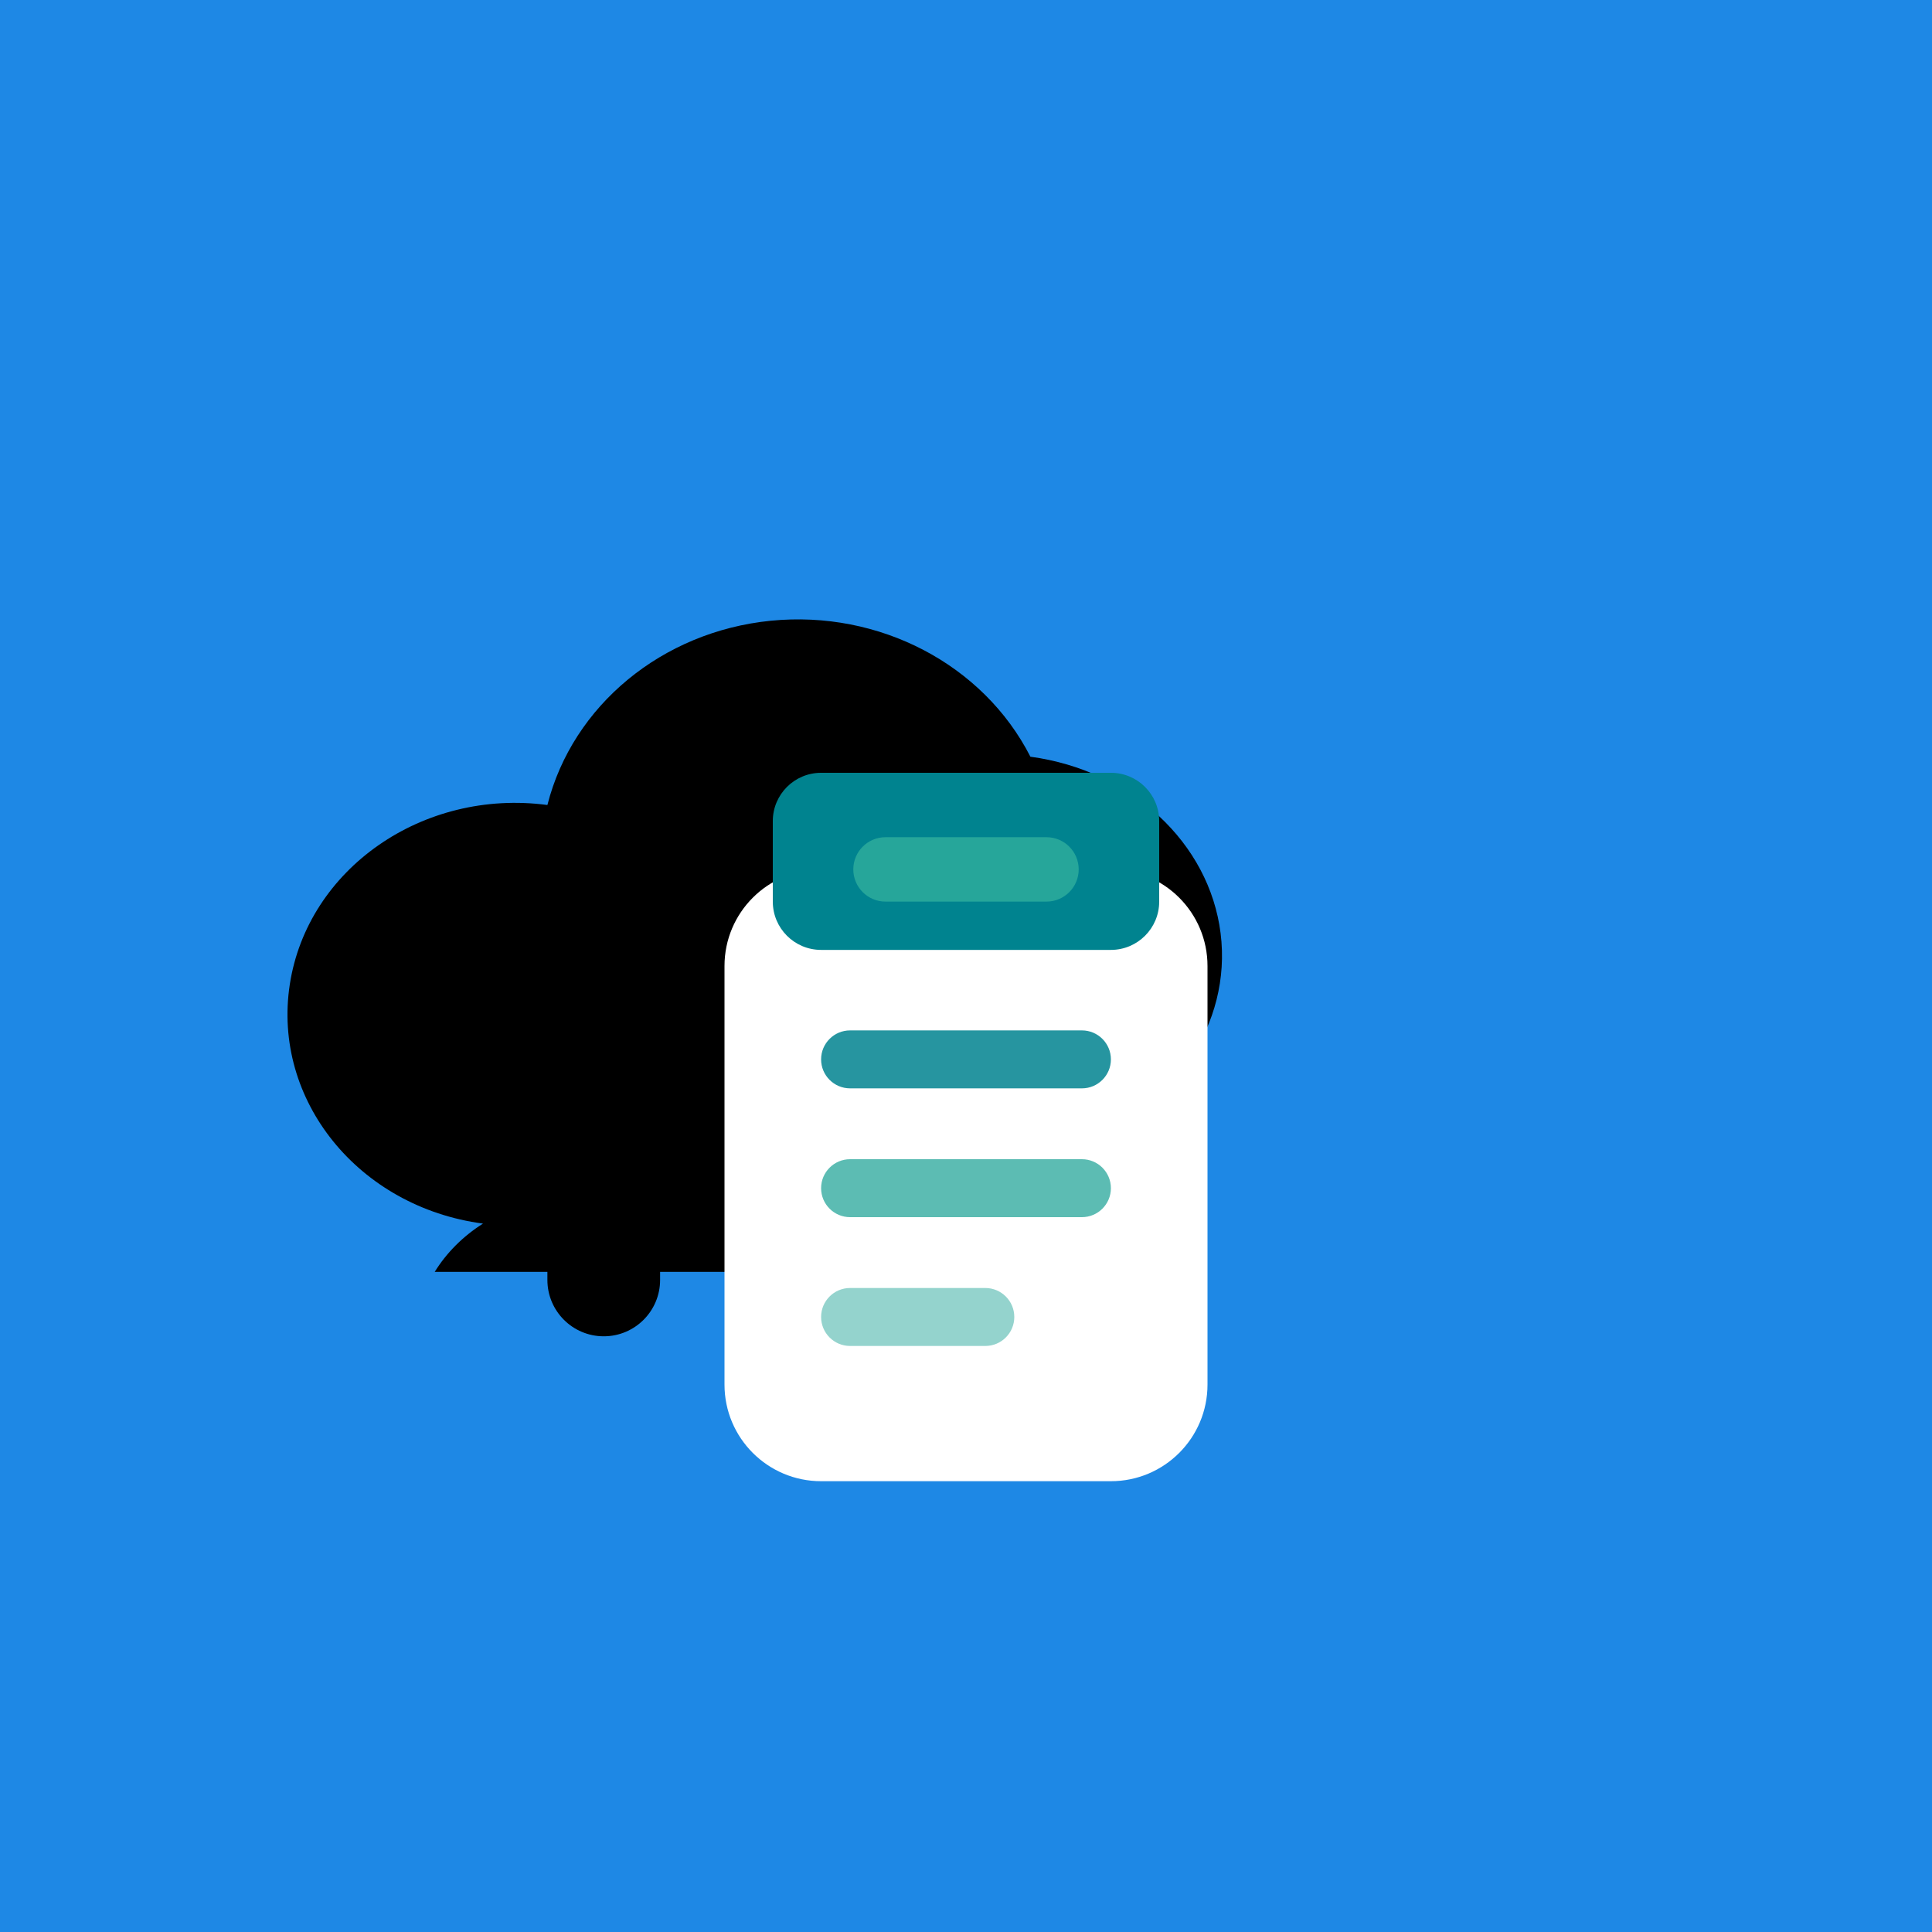
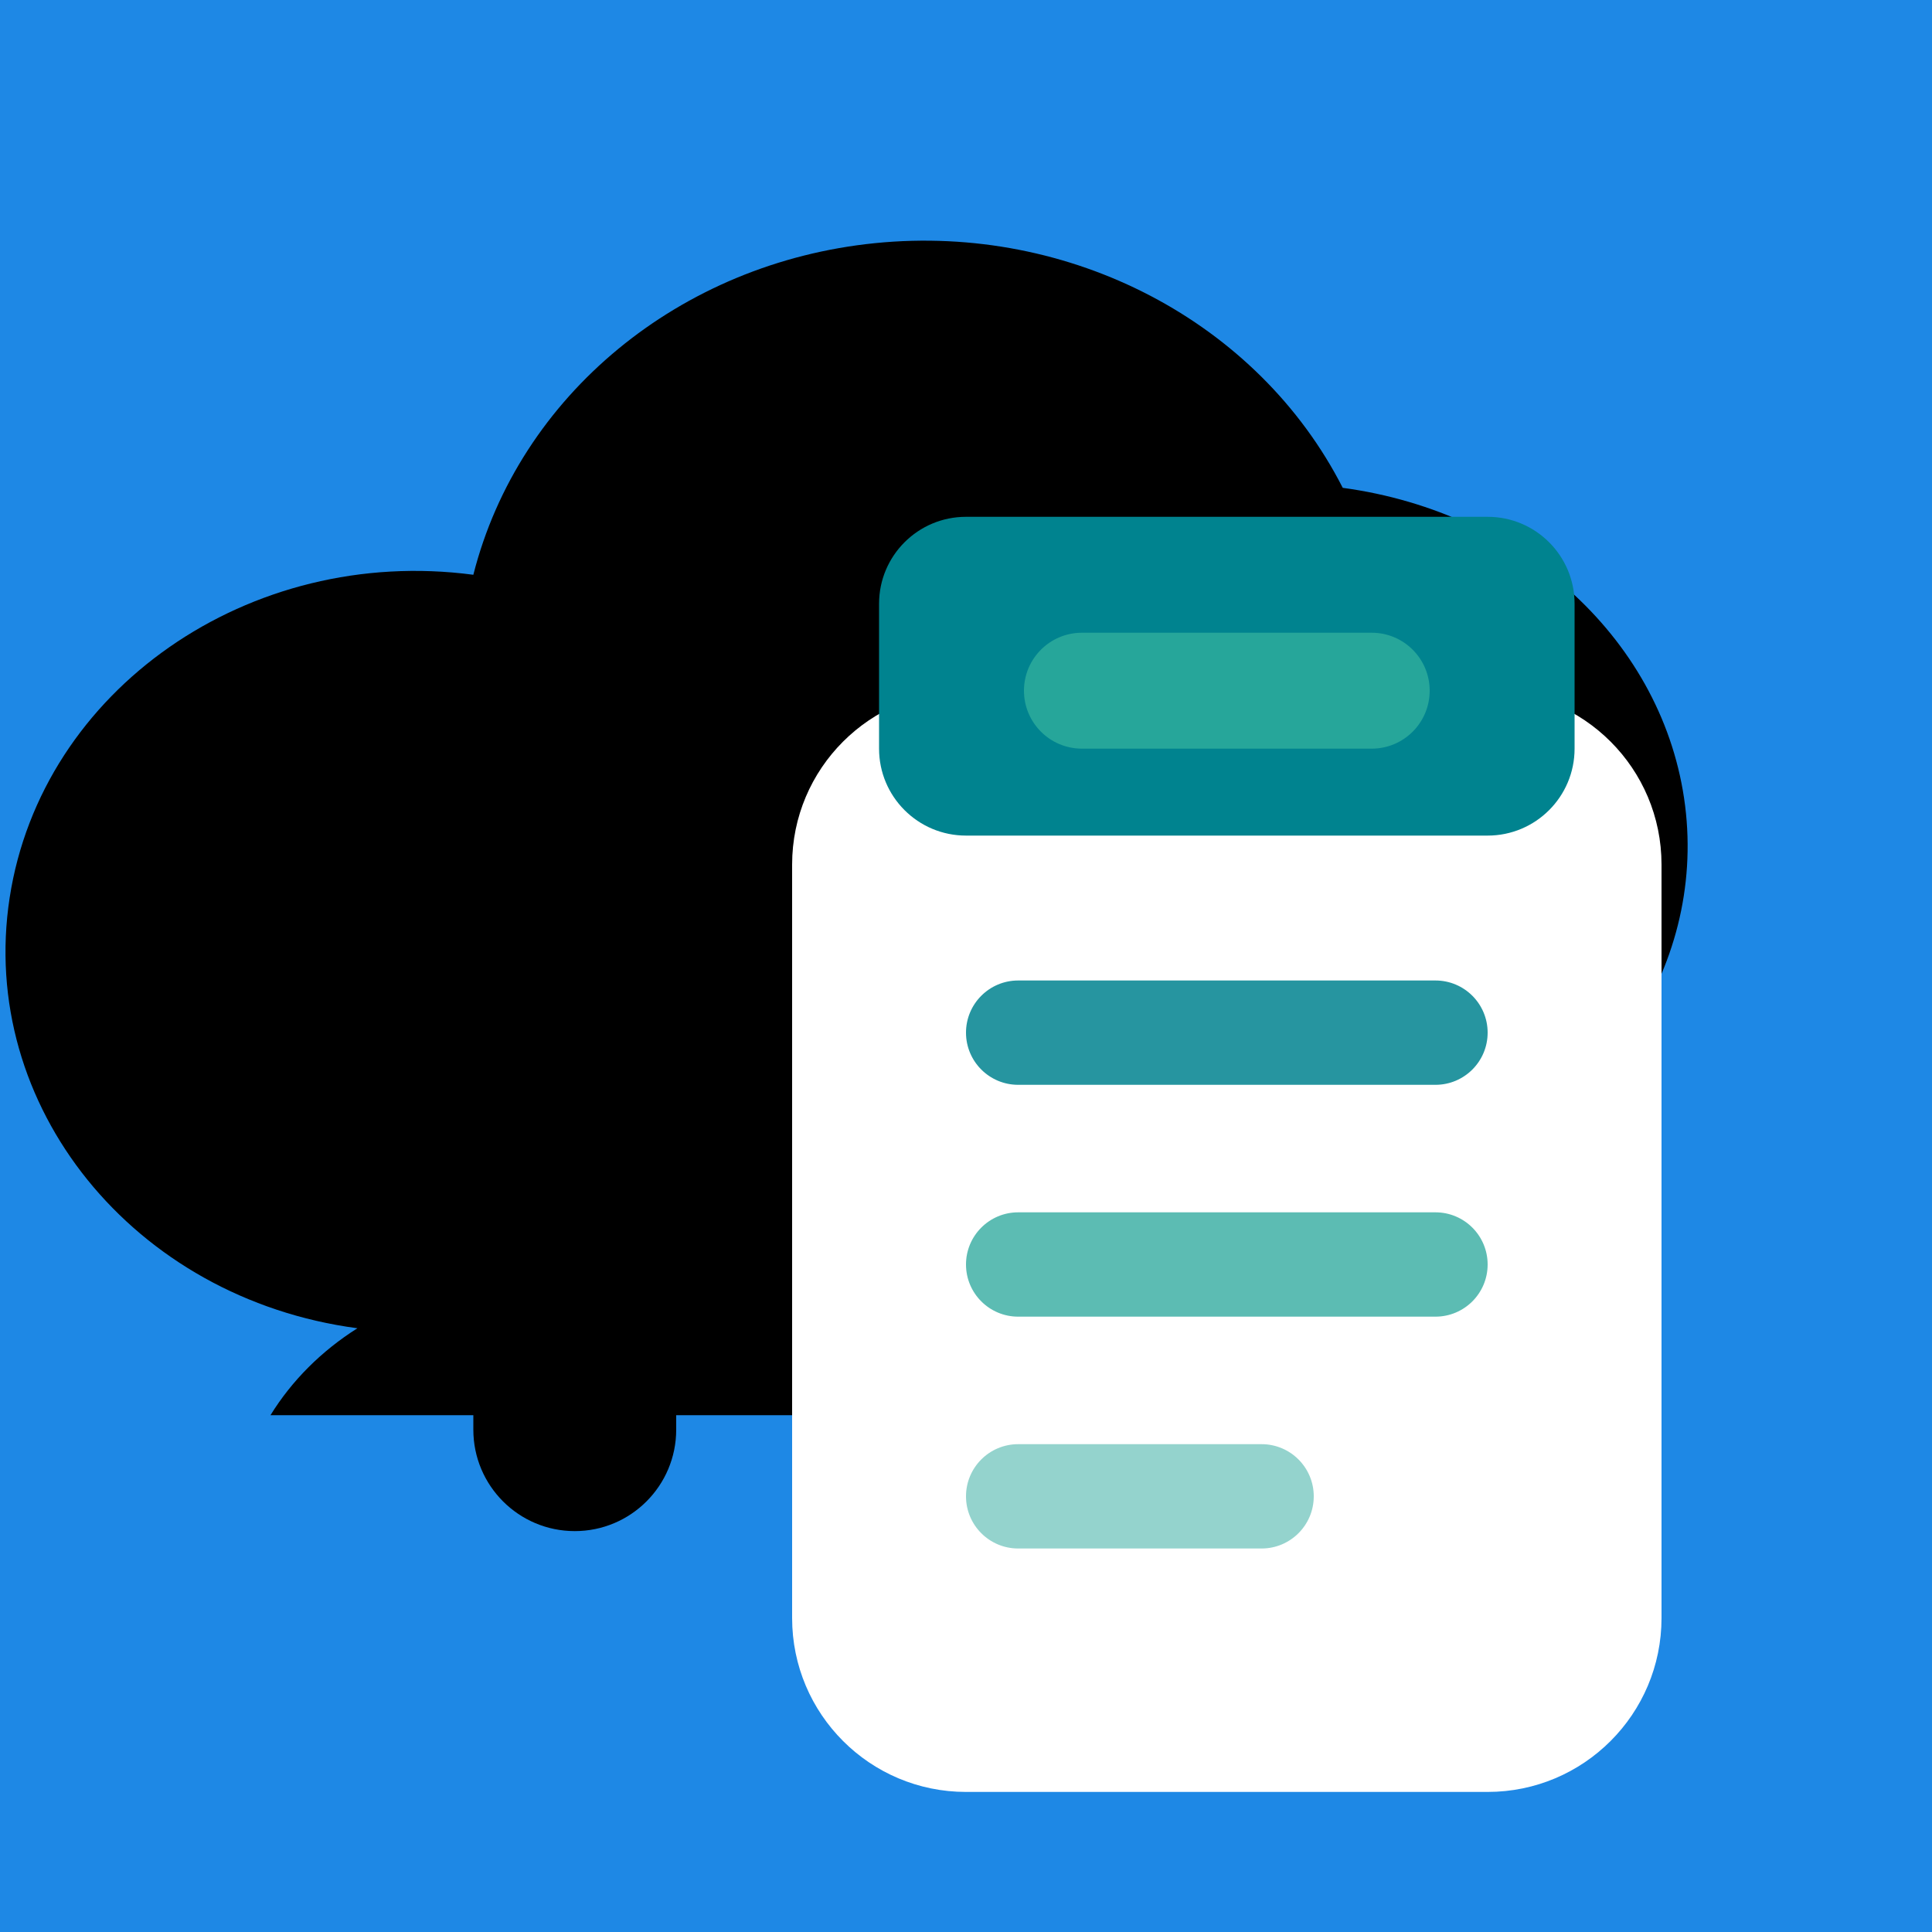
<svg xmlns="http://www.w3.org/2000/svg" viewBox="0 0 120 120">
  <rect width="120" height="120" fill="#1e88e5" />
-   <path d="M30 76 a14 13 0 0 1 4 -26 a16 15 0 0 1 30 -3 a14 12.5 0 0 1 3 24 a10 9 0 0 1 -2 8 h-38 a10 9 0 0 1 3 -3 z" fill="#000000" />
-   <rect x="34" y="58" width="7" height="25" rx="3.5" fill="#000000" />
-   <rect x="45" y="54" width="30" height="38" rx="6" fill="#fff" />
-   <rect x="48" y="48" width="24" height="11" rx="3" fill="#00838f" />
-   <rect x="53" y="52" width="14" height="4" rx="2" fill="#26a69a" />
-   <rect x="51" y="64" width="18" height="3.6" rx="1.8" fill="#00838f" opacity=".85" />
-   <rect x="51" y="72" width="18" height="3.6" rx="1.8" fill="#26a69a" opacity=".75" />
-   <rect x="51" y="80" width="12" height="3.6" rx="1.8" fill="#4db6ac" opacity=".6" />
+   <g transform="translate(60,60) scale(1.8) translate(-51,-63.5)">
+     <path d="M30 76 a14 13 0 0 1 4 -26 a16 15 0 0 1 30 -3 a14 12.5 0 0 1 3 24 a10 9 0 0 1 -2 8 h-38 a10 9 0 0 1 3 -3 z" fill="#000000" />
+     <rect x="34" y="58" width="7" height="25" rx="3.5" fill="#000000" />
+     <rect x="45" y="54" width="30" height="38" rx="6" fill="#fff" />
+     <rect x="48" y="48" width="24" height="11" rx="3" fill="#00838f" />
+     <rect x="53" y="52" width="14" height="4" rx="2" fill="#26a69a" />
+     <rect x="51" y="64" width="18" height="3.6" rx="1.8" fill="#00838f" opacity=".85" />
+     <rect x="51" y="72" width="18" height="3.6" rx="1.8" fill="#26a69a" opacity=".75" />
+     <rect x="51" y="80" width="12" height="3.6" rx="1.8" fill="#4db6ac" opacity=".6" />
+   </g>
</svg>
